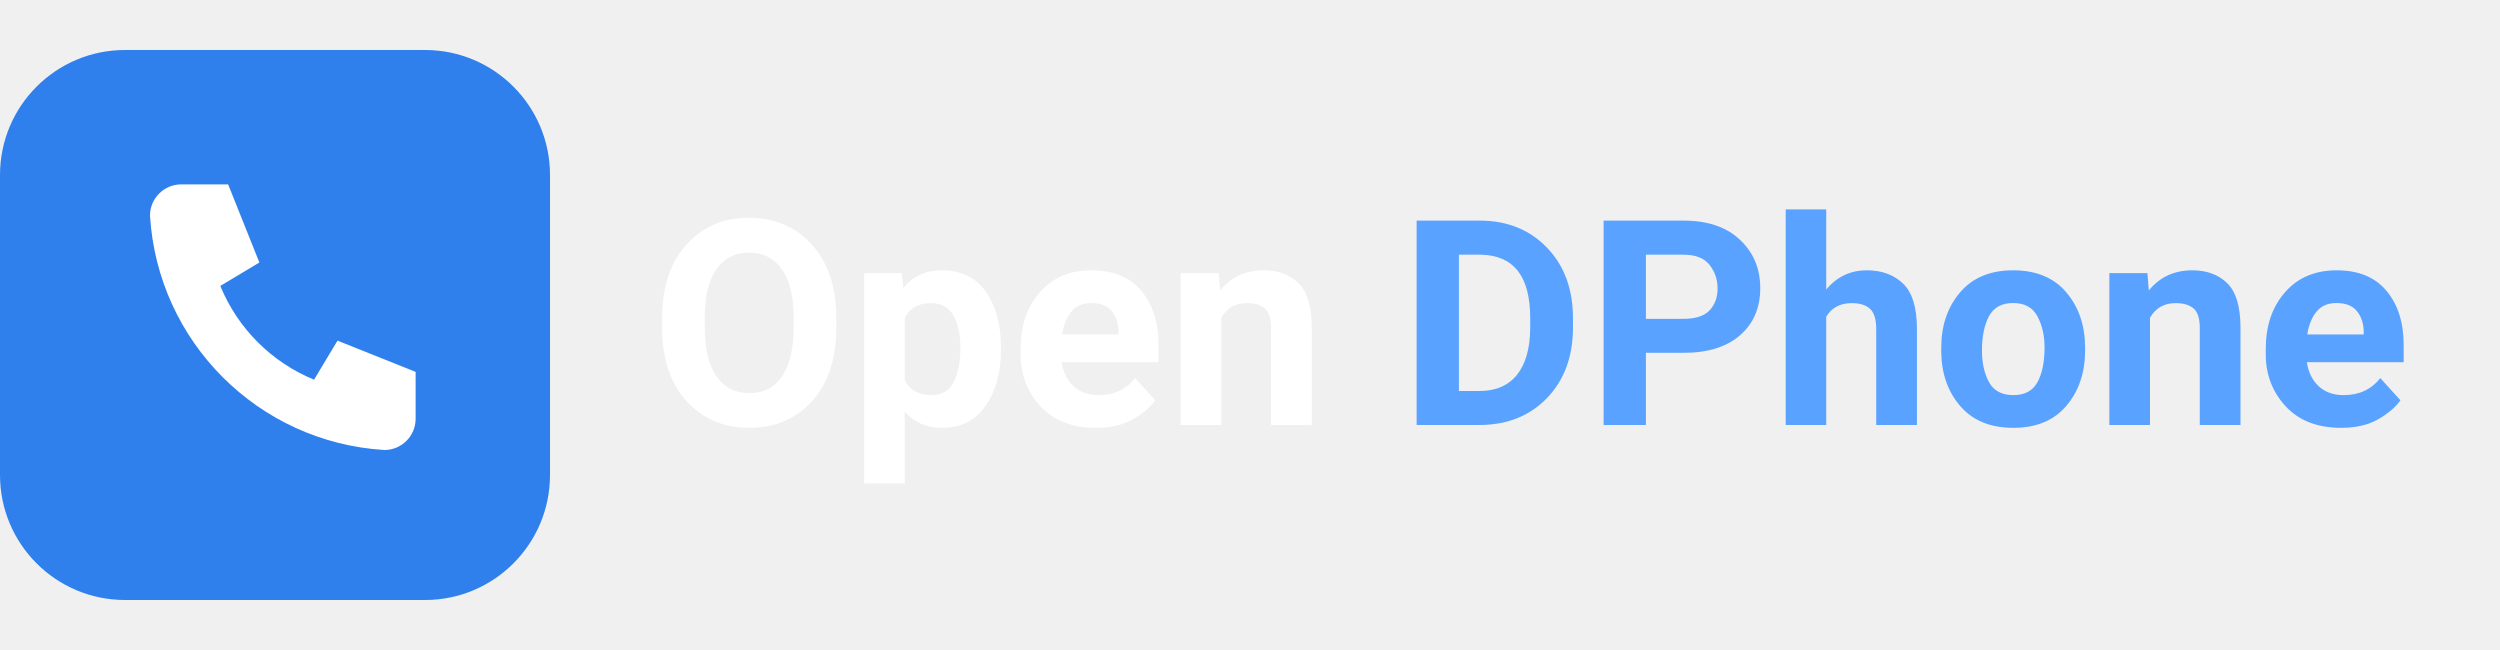
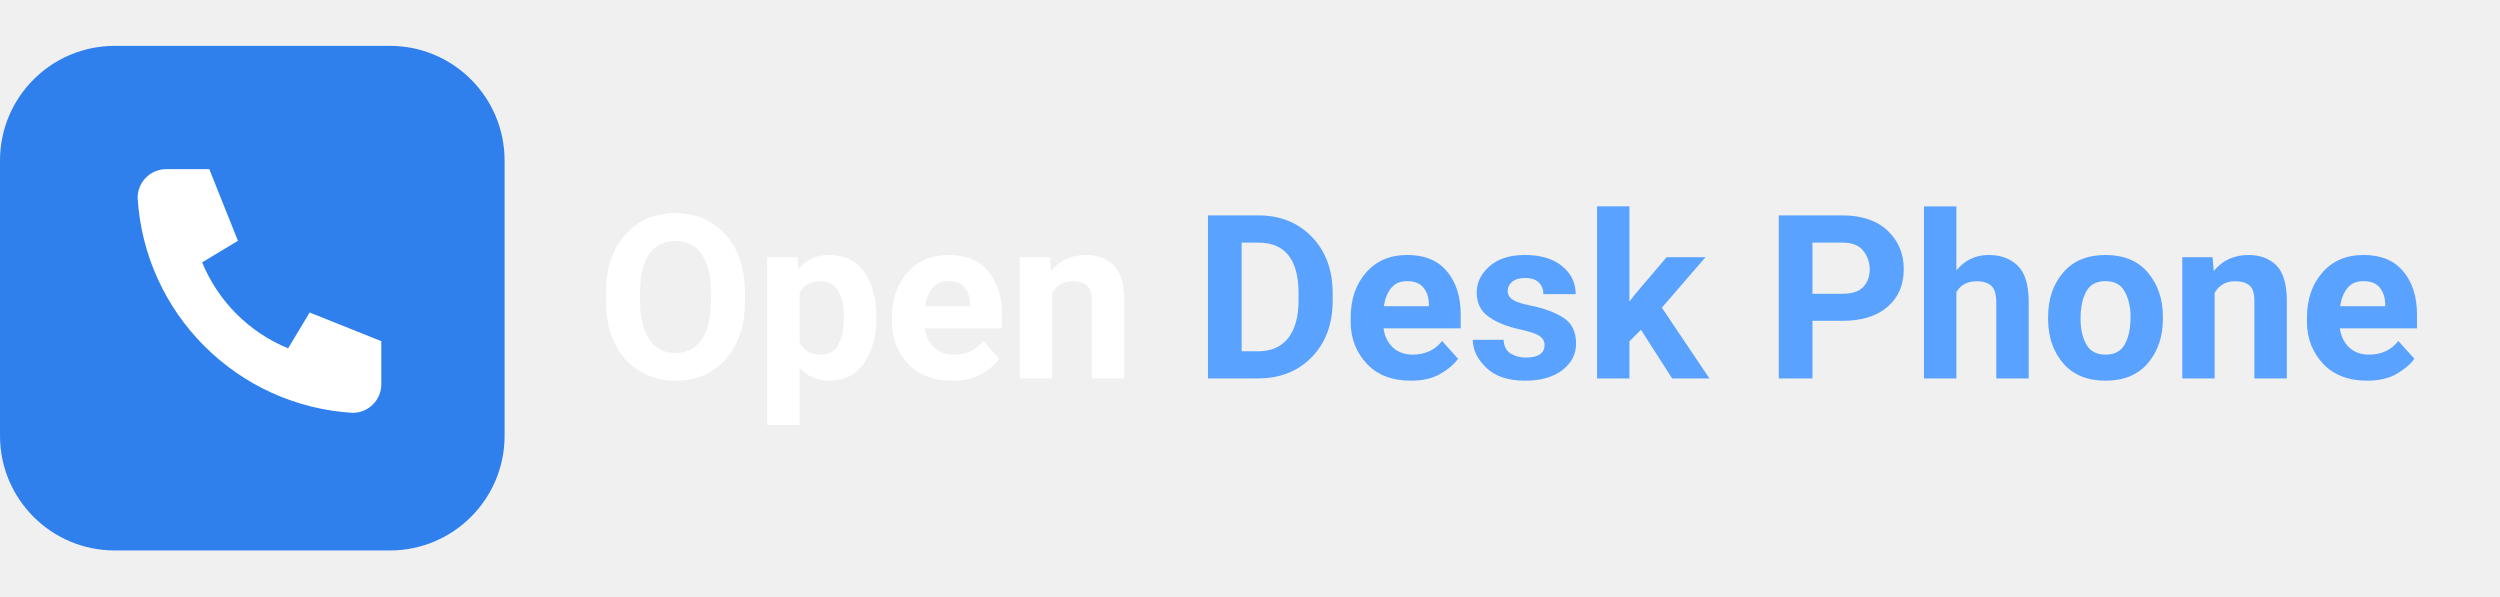
- <svg xmlns="http://www.w3.org/2000/svg" viewBox="0 0 400 104" width="400" height="104">
+ <svg xmlns="http://www.w3.org/2000/svg" viewBox="0 0 436 104" width="436" height="104">
  <rect x="0" y="8" width="88" height="88" rx="20" fill="#2F80ED" />
  <g transform="translate(14 22) scale(2.5)" color="#fff">
    <path fill="currentColor" d="M6 3h3l2 5-2.5 1.5a11 11 0 0 0 6 6L16 13l5 2v3a2 2 0 0 1-2 2A16 16 0 0 1 4 5a2 2 0 0 1 2-2z" />
  </g>
-   <text x="104" y="68" font-family="Roboto" font-weight="700" font-size="46" fill="#FFFFFF">Open <tspan fill="#5AA2FF">DPhone</tspan>
+   <text x="104" y="66" font-family="Roboto" font-weight="700" font-size="40" fill="#FFFFFF">Open <tspan fill="#5AA2FF">Desk Phone</tspan>
  </text>
</svg>
